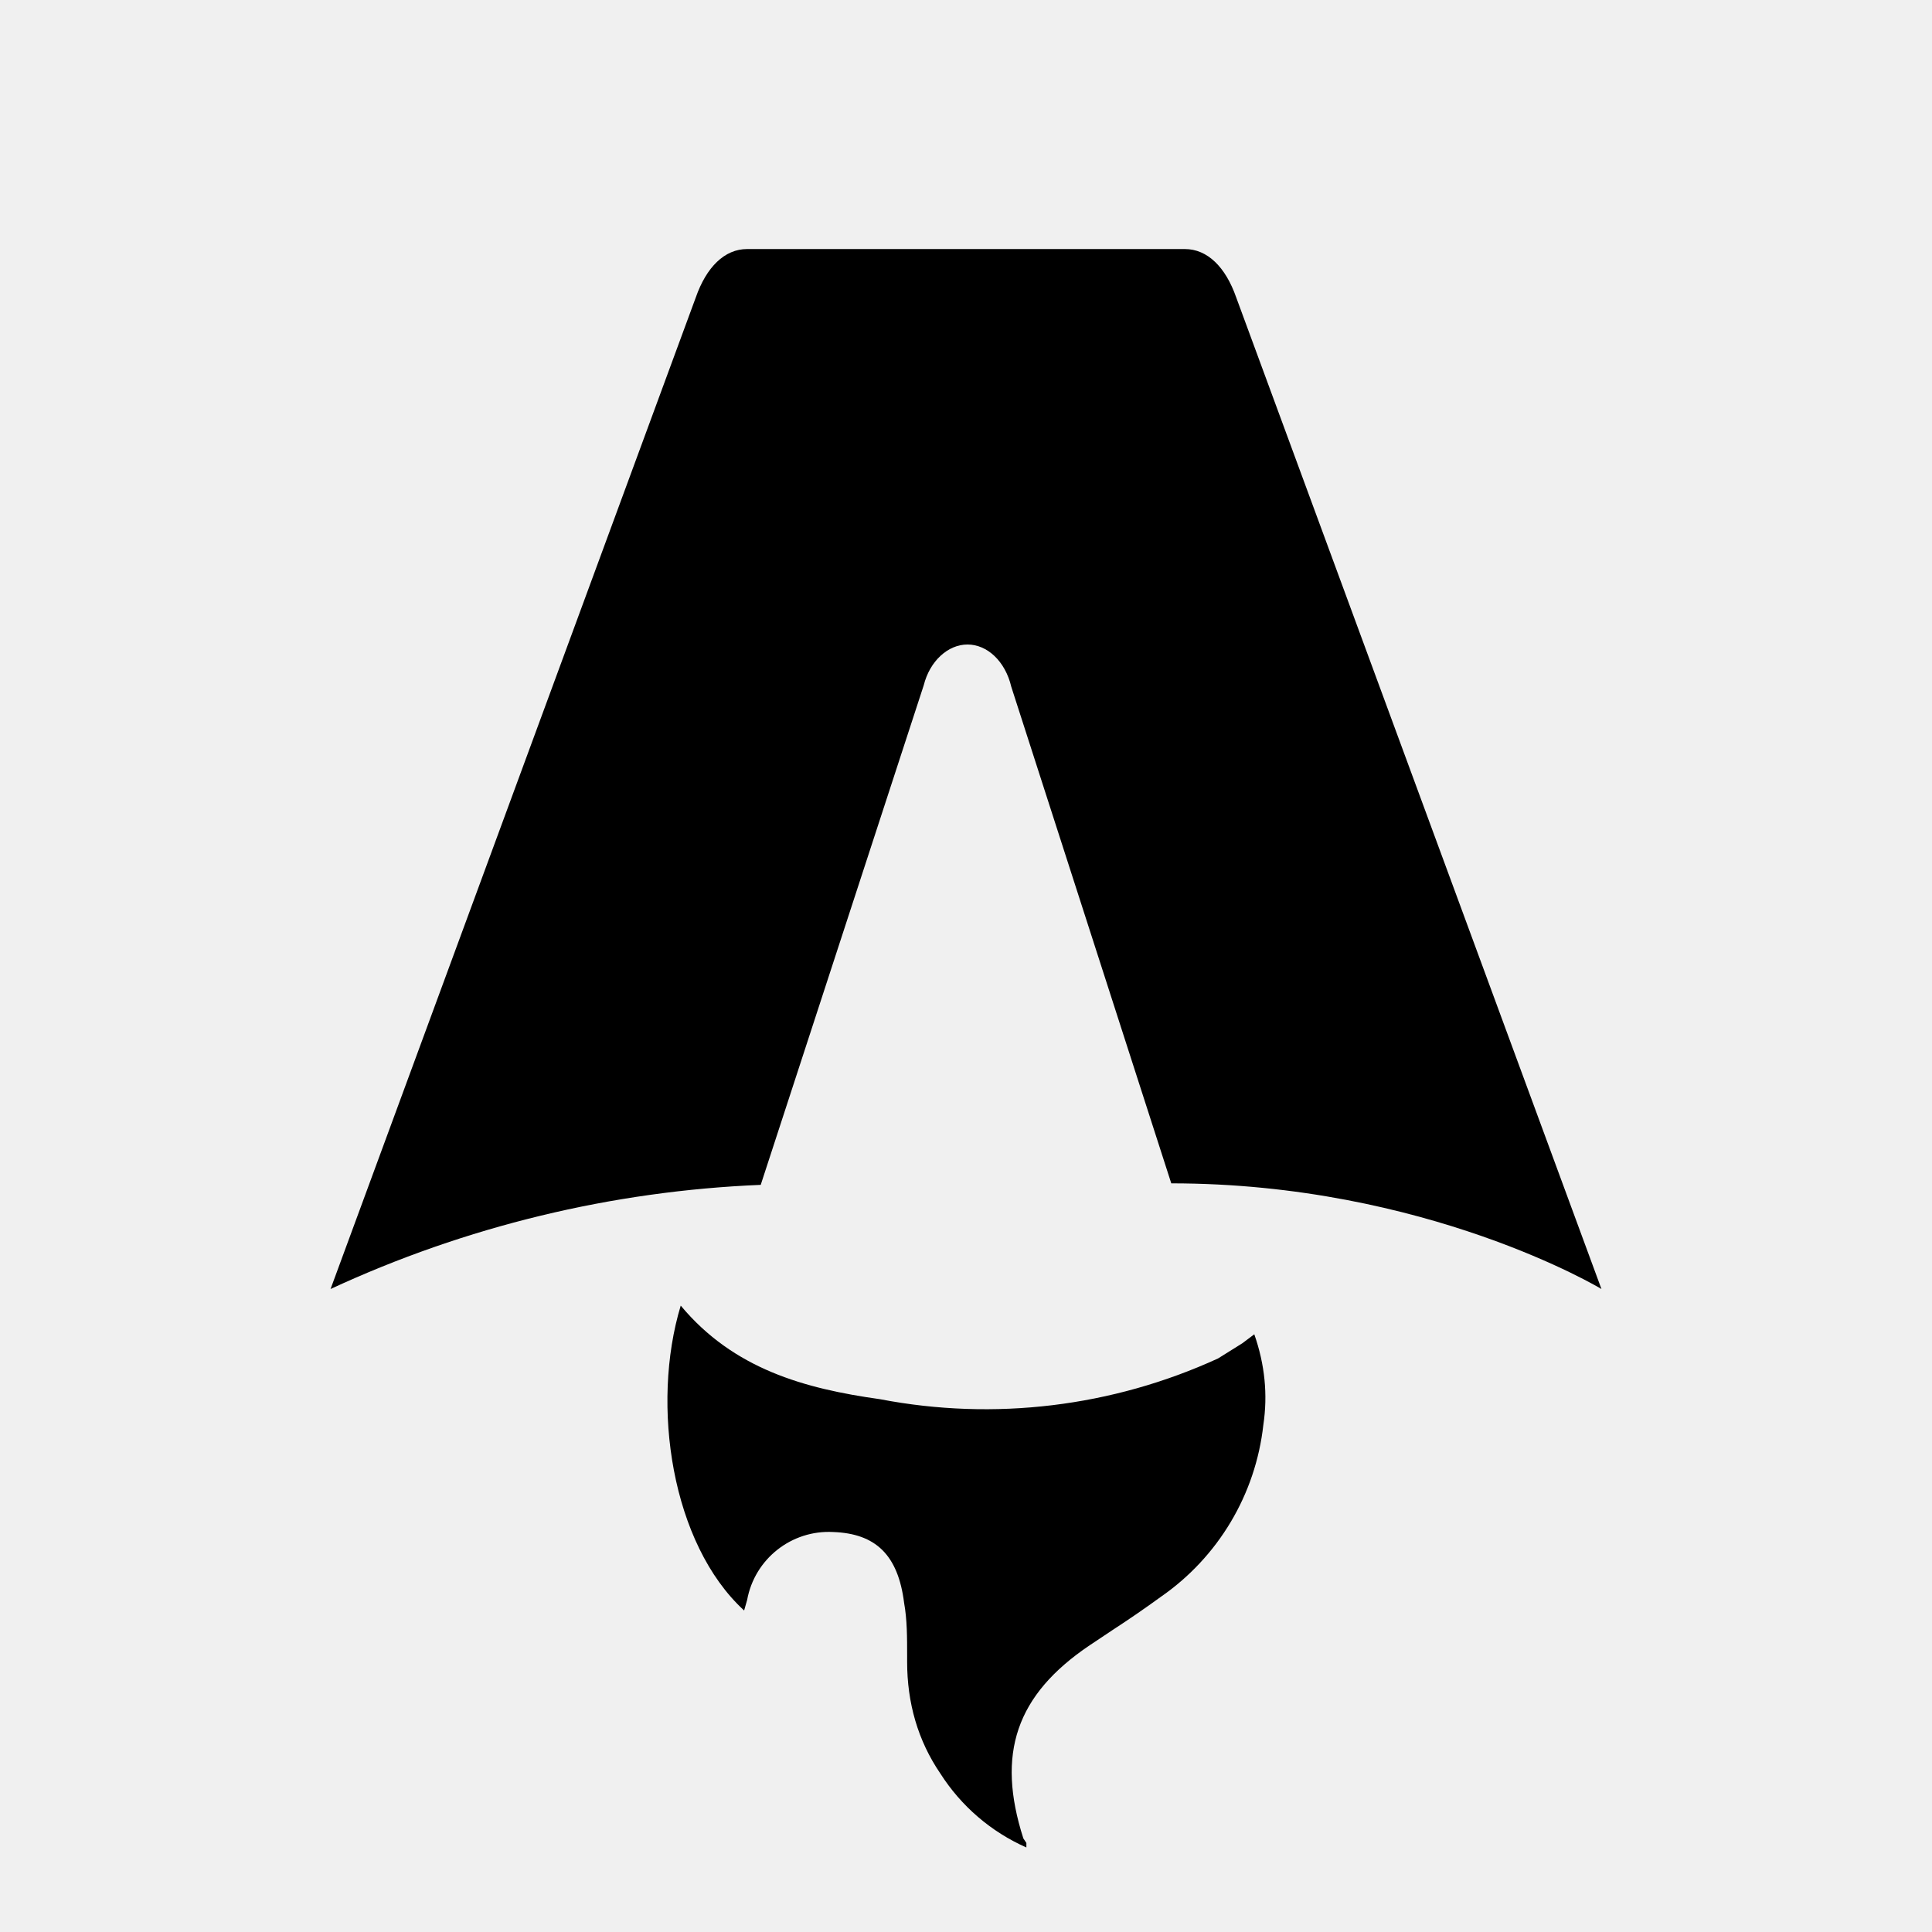
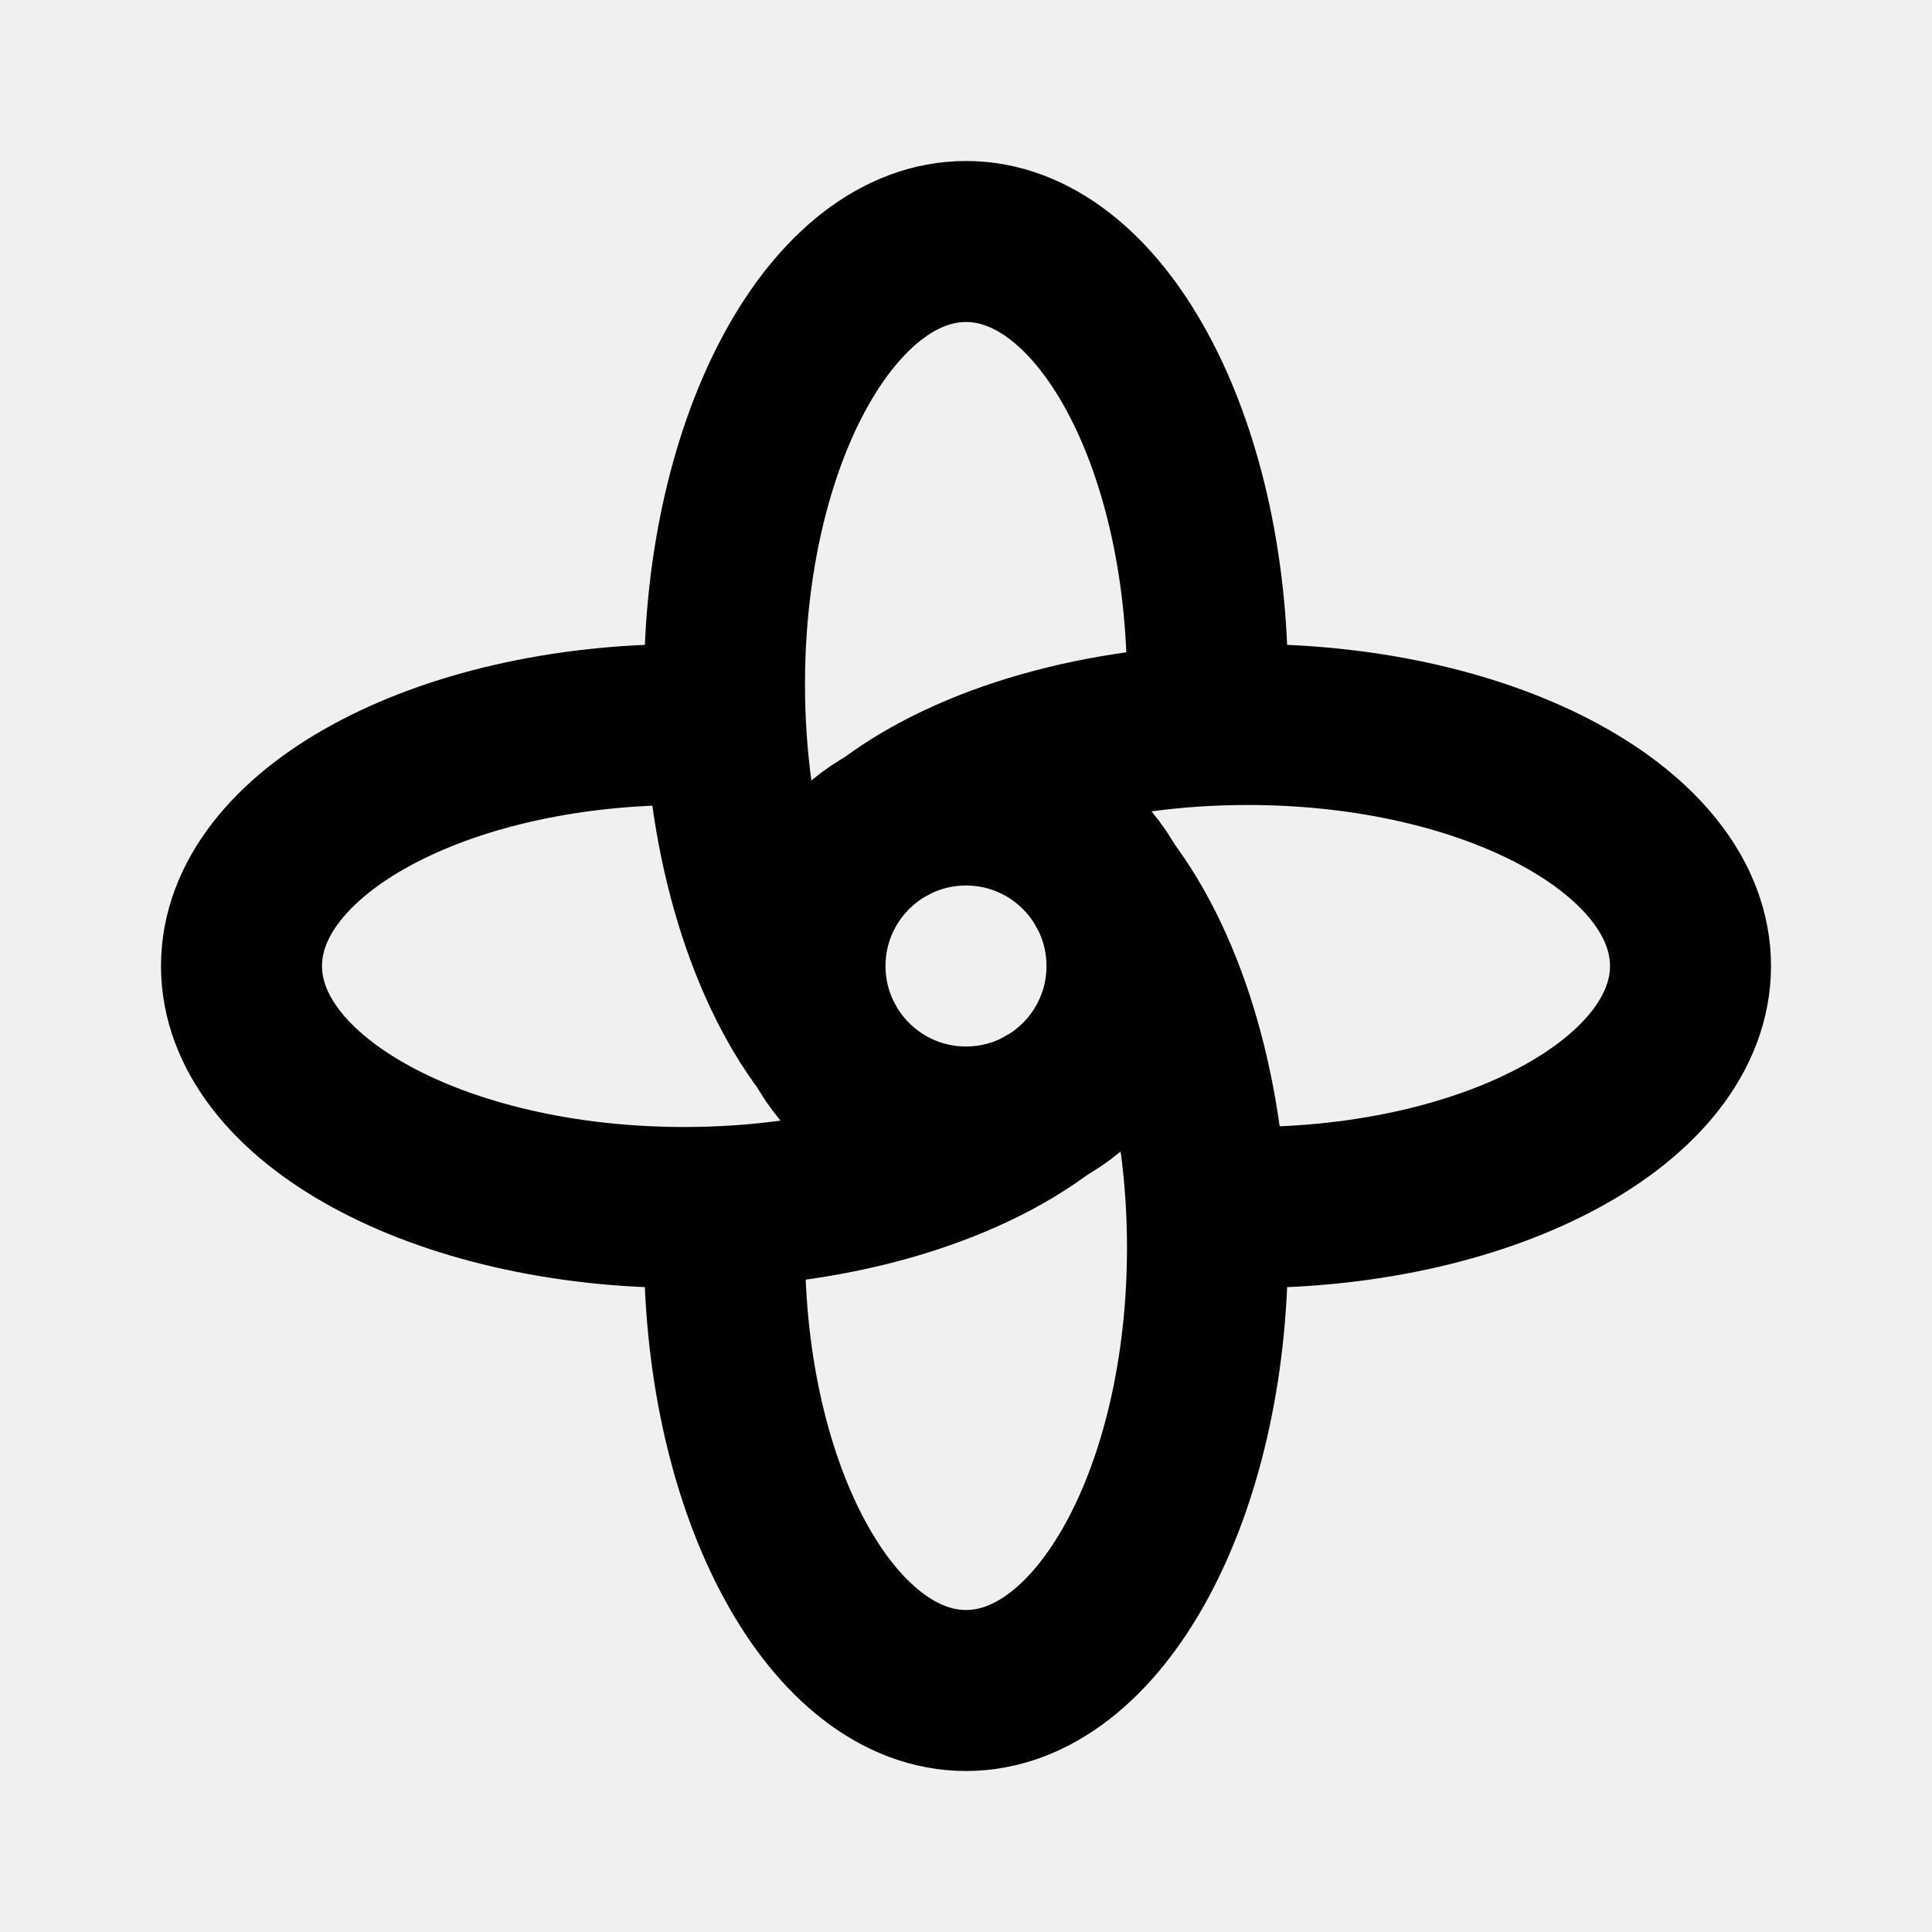
- <svg xmlns="http://www.w3.org/2000/svg" fill="none" viewBox="0 0 128 128">
-   <path d="M50.4 78.5a75.1 75.1 0 0 0-28.5 6.9l24.2-65.7c.7-2 1.9-3.2 3.4-3.2h29c1.5 0 2.7 1.2 3.4 3.2l24.2 65.7s-11.6-7-28.5-7L67 45.5c-.4-1.7-1.6-2.8-2.9-2.8-1.3 0-2.5 1.1-2.9 2.7L50.4 78.5Zm-1.1 28.2Zm-4.2-20.2c-2 6.6-.6 15.8 4.2 20.2a17.5 17.5 0 0 1 .2-.7 5.5 5.5 0 0 1 5.7-4.5c2.8.1 4.3 1.5 4.7 4.7.2 1.1.2 2.3.2 3.5v.4c0 2.7.7 5.2 2.2 7.4a13 13 0 0 0 5.7 4.9v-.3l-.2-.3c-1.8-5.6-.5-9.5 4.4-12.8l1.5-1a73 73 0 0 0 3.2-2.2 16 16 0 0 0 6.8-11.4c.3-2 .1-4-.6-6l-.8.6-1.6 1a37 37 0 0 1-22.4 2.7c-5-.7-9.7-2-13.2-6.2Z" />
-   <style>
-         path { fill: #000; }
-         @media (prefers-color-scheme: dark) {
-             path { fill: #FFF; }
-         }
-     </style>
+ <svg xmlns="http://www.w3.org/2000/svg" class="icon icon-tabler icon-tabler-brand-supernova" width="24" height="24" viewBox="0 0 24 24" stroke-width="2" stroke="currentColor" fill="none" stroke-linecap="round" stroke-linejoin="round">
+   <path stroke="none" d="M0 0h24v24H0z" fill="none" />
+   <path d="M12 12m-2 0a2 2 0 1 0 4 0a2 2 0 1 0 -4 0" />
+   <path d="M15 15h.5c3.038 0 5.5 -1.343 5.5 -3s-2.462 -3 -5.5 -3c-1.836 0 -3.462 .49 -4.46 1.245" />
+   <path d="M9 9h-.5c-3.038 0 -5.5 1.343 -5.5 3s2.462 3 5.5 3c1.844 0 3.476 -.495 4.474 -1.255" />
+   <path d="M15 9v-.5c0 -3.038 -1.343 -5.5 -3 -5.5s-3 2.462 -3 5.5c0 1.833 .49 3.457 1.241 4.456" />
+   <path d="M9 15v.5c0 3.038 1.343 5.5 3 5.5s3 -2.462 3 -5.5c0 -1.842 -.494 -3.472 -1.252 -4.47" />
</svg>
